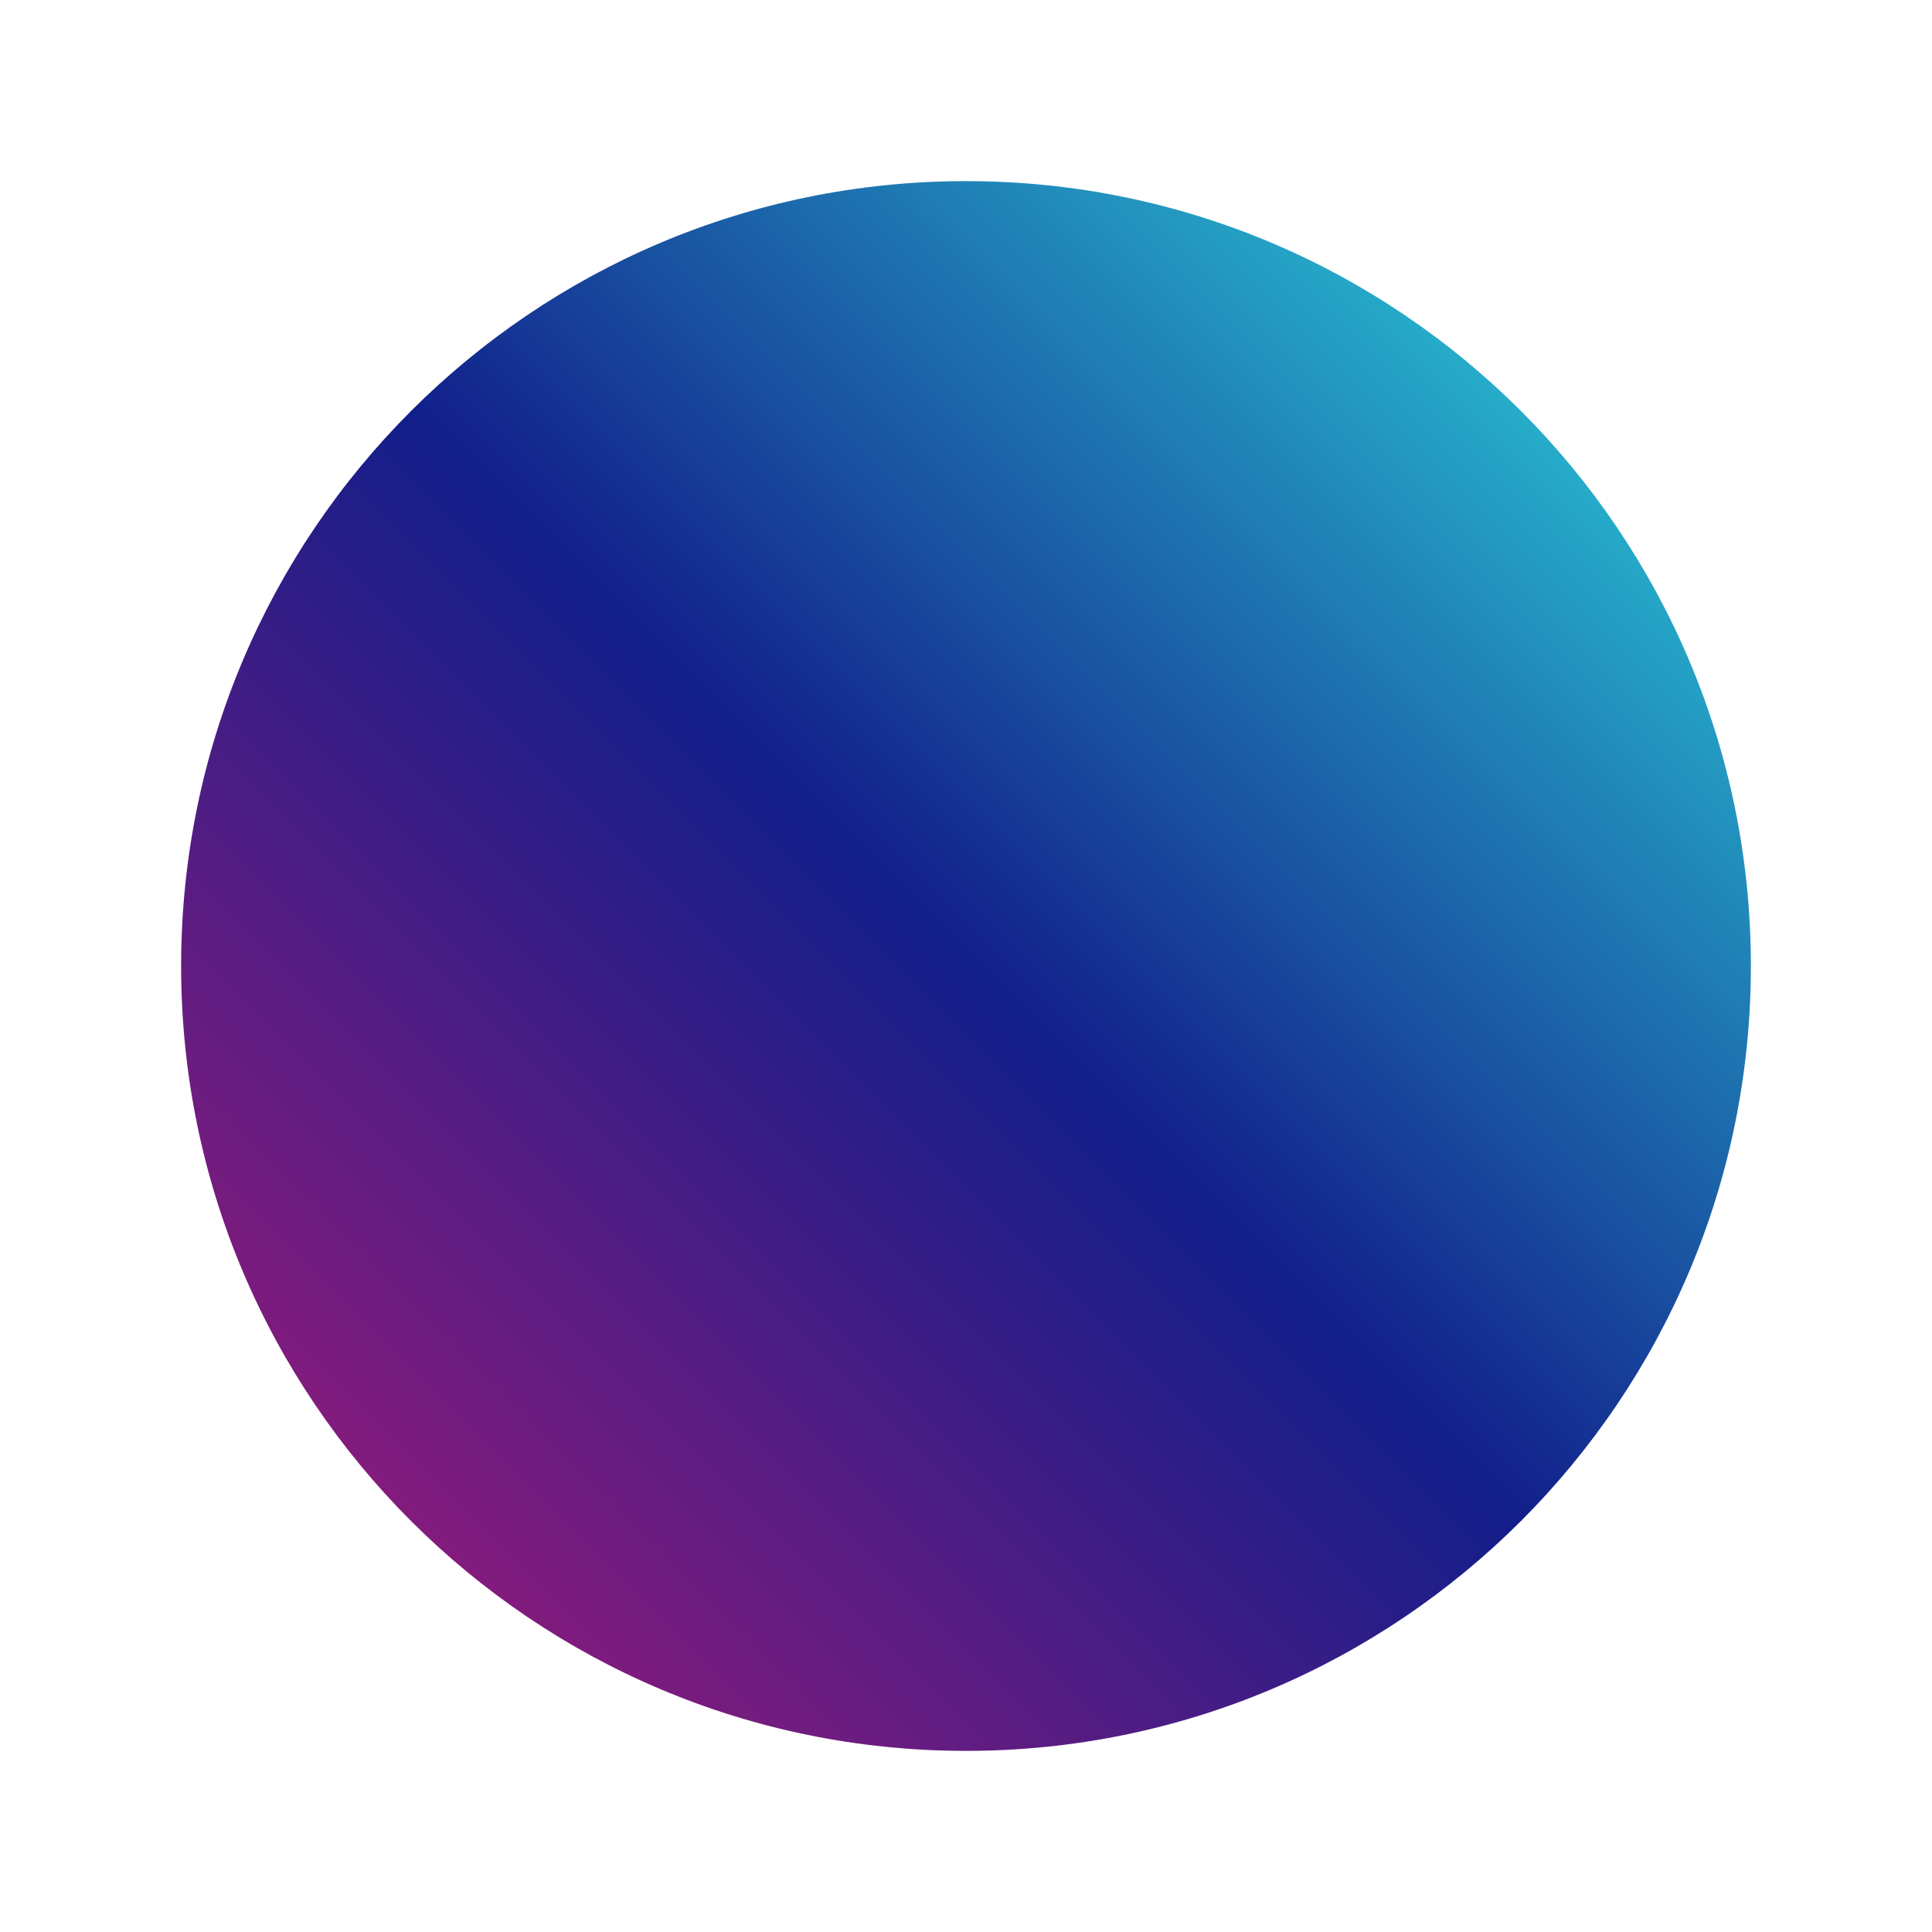
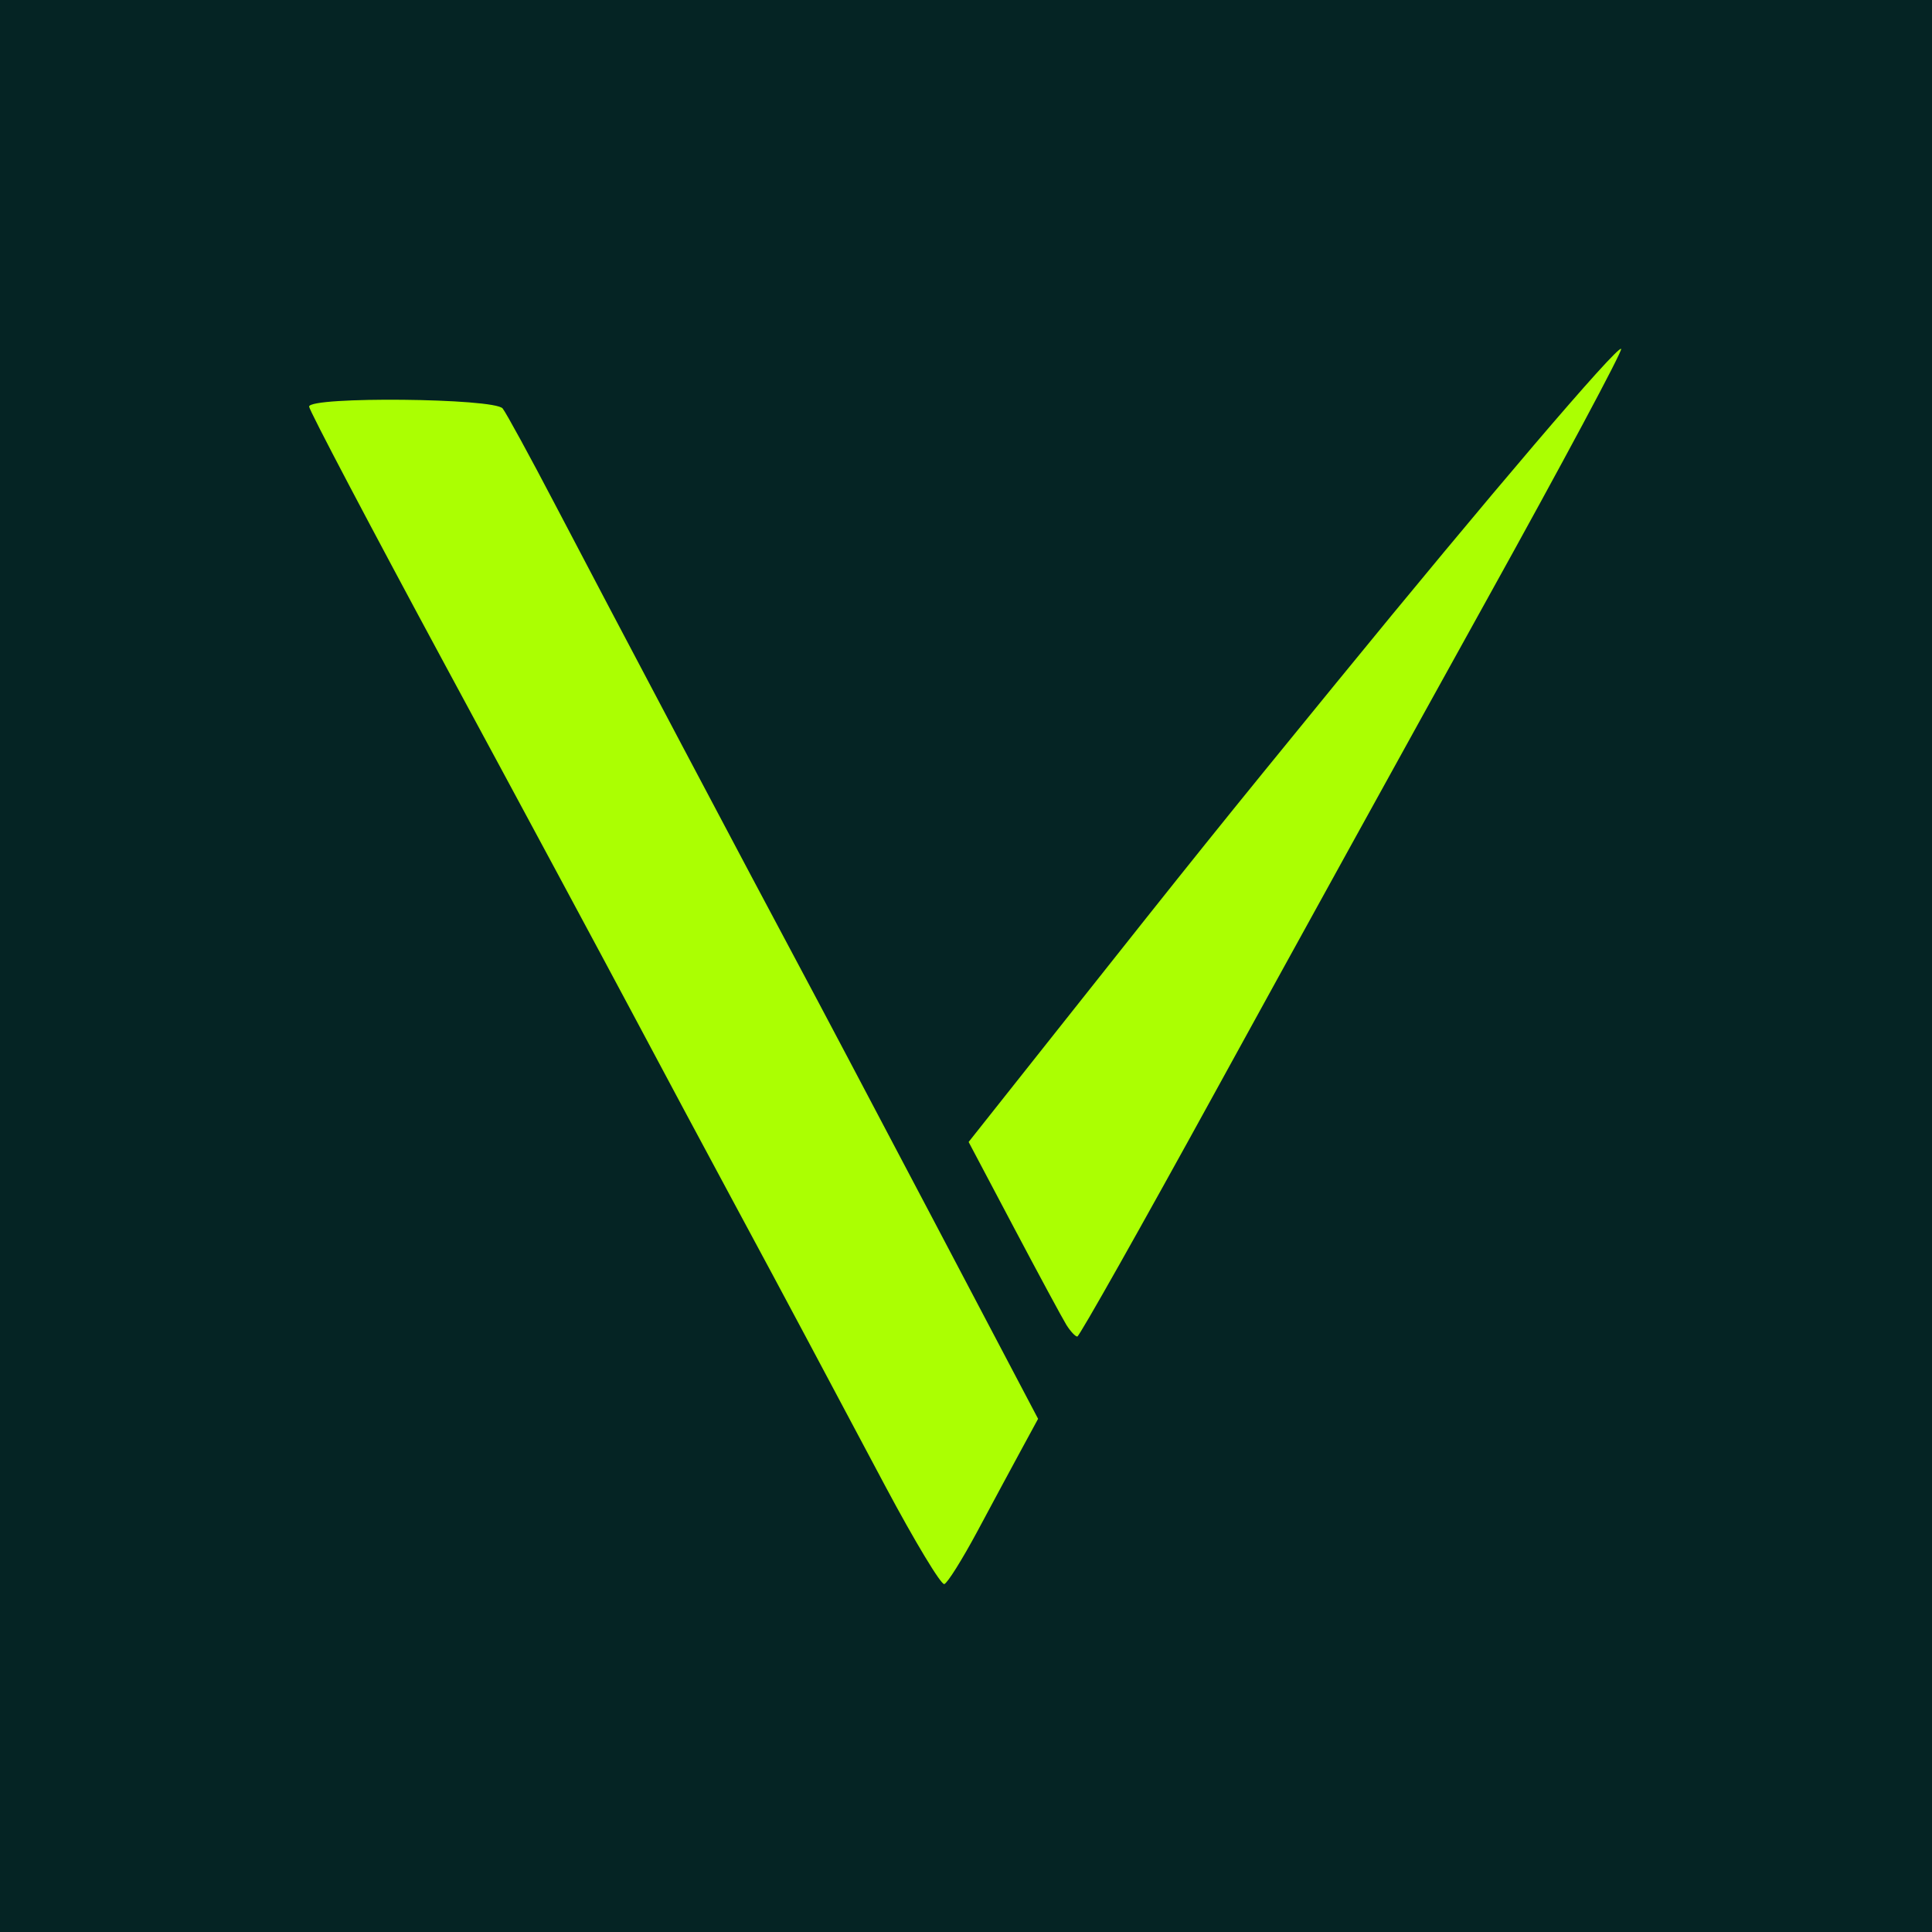
- <svg xmlns="http://www.w3.org/2000/svg" viewBox="0 0 64 64">
-   <defs>
-     <linearGradient id="g" x1="0" y1="1" x2="1" y2="0">
-       <stop offset="0" stop-color="#b31a78" />
-       <stop offset="0.5" stop-color="#121e8a" />
-       <stop offset="1" stop-color="#2ee8e4" />
-     </linearGradient>
-   </defs>
-   <circle cx="32" cy="32" r="26" fill="url(#g)" />
+ <svg xmlns="http://www.w3.org/2000/svg" viewBox="0 0 286.76 286.76" role="img" aria-label="Vuebb">
+   <rect width="100%" height="100%" fill="#052424" />
+   <g transform="translate(37.88,43.38)">
+     <path fill="#abff02" fill-rule="evenodd" d="M93.55,177.26 C89.22,169.14 83.89,159.12 81.70,155.00 C79.51,150.88 74.62,141.76 70.84,134.75 C67.06,127.74 60.44,115.37 56.12,107.25 C51.80,99.14 39.21,75.72 28.13,55.22 C17.06,34.71 8.00,17.50 8.00,16.97 C8.00,15.44 35.53,15.71 36.73,17.25 C37.27,17.94 40.77,24.35 44.51,31.50 C51.89,45.63 74.95,89.23 81.00,100.50 C83.07,104.35 91.83,120.93 100.48,137.35 L116.20,167.21 L113.68,171.85 C112.29,174.41 109.35,179.86 107.15,183.98 C104.94,188.09 102.76,191.58 102.28,191.74 C101.81,191.90 97.88,185.38 93.55,177.26 Z M120.39,153.25 C119.80,152.29 116.29,145.79 112.60,138.81 L105.89,126.12 L119.61,108.81 C139.89,83.22 143.00,79.35 160.43,58.01 C183.02,30.33 202.19,7.86 202.74,8.40 C202.99,8.66 194.01,25.44 182.78,45.68 C171.55,65.93 153.41,98.81 142.46,118.75 C131.51,138.69 122.31,155.00 122.02,155.00 C121.72,155.00 120.99,154.21 120.39,153.25 Z" />
+   </g>
</svg>
